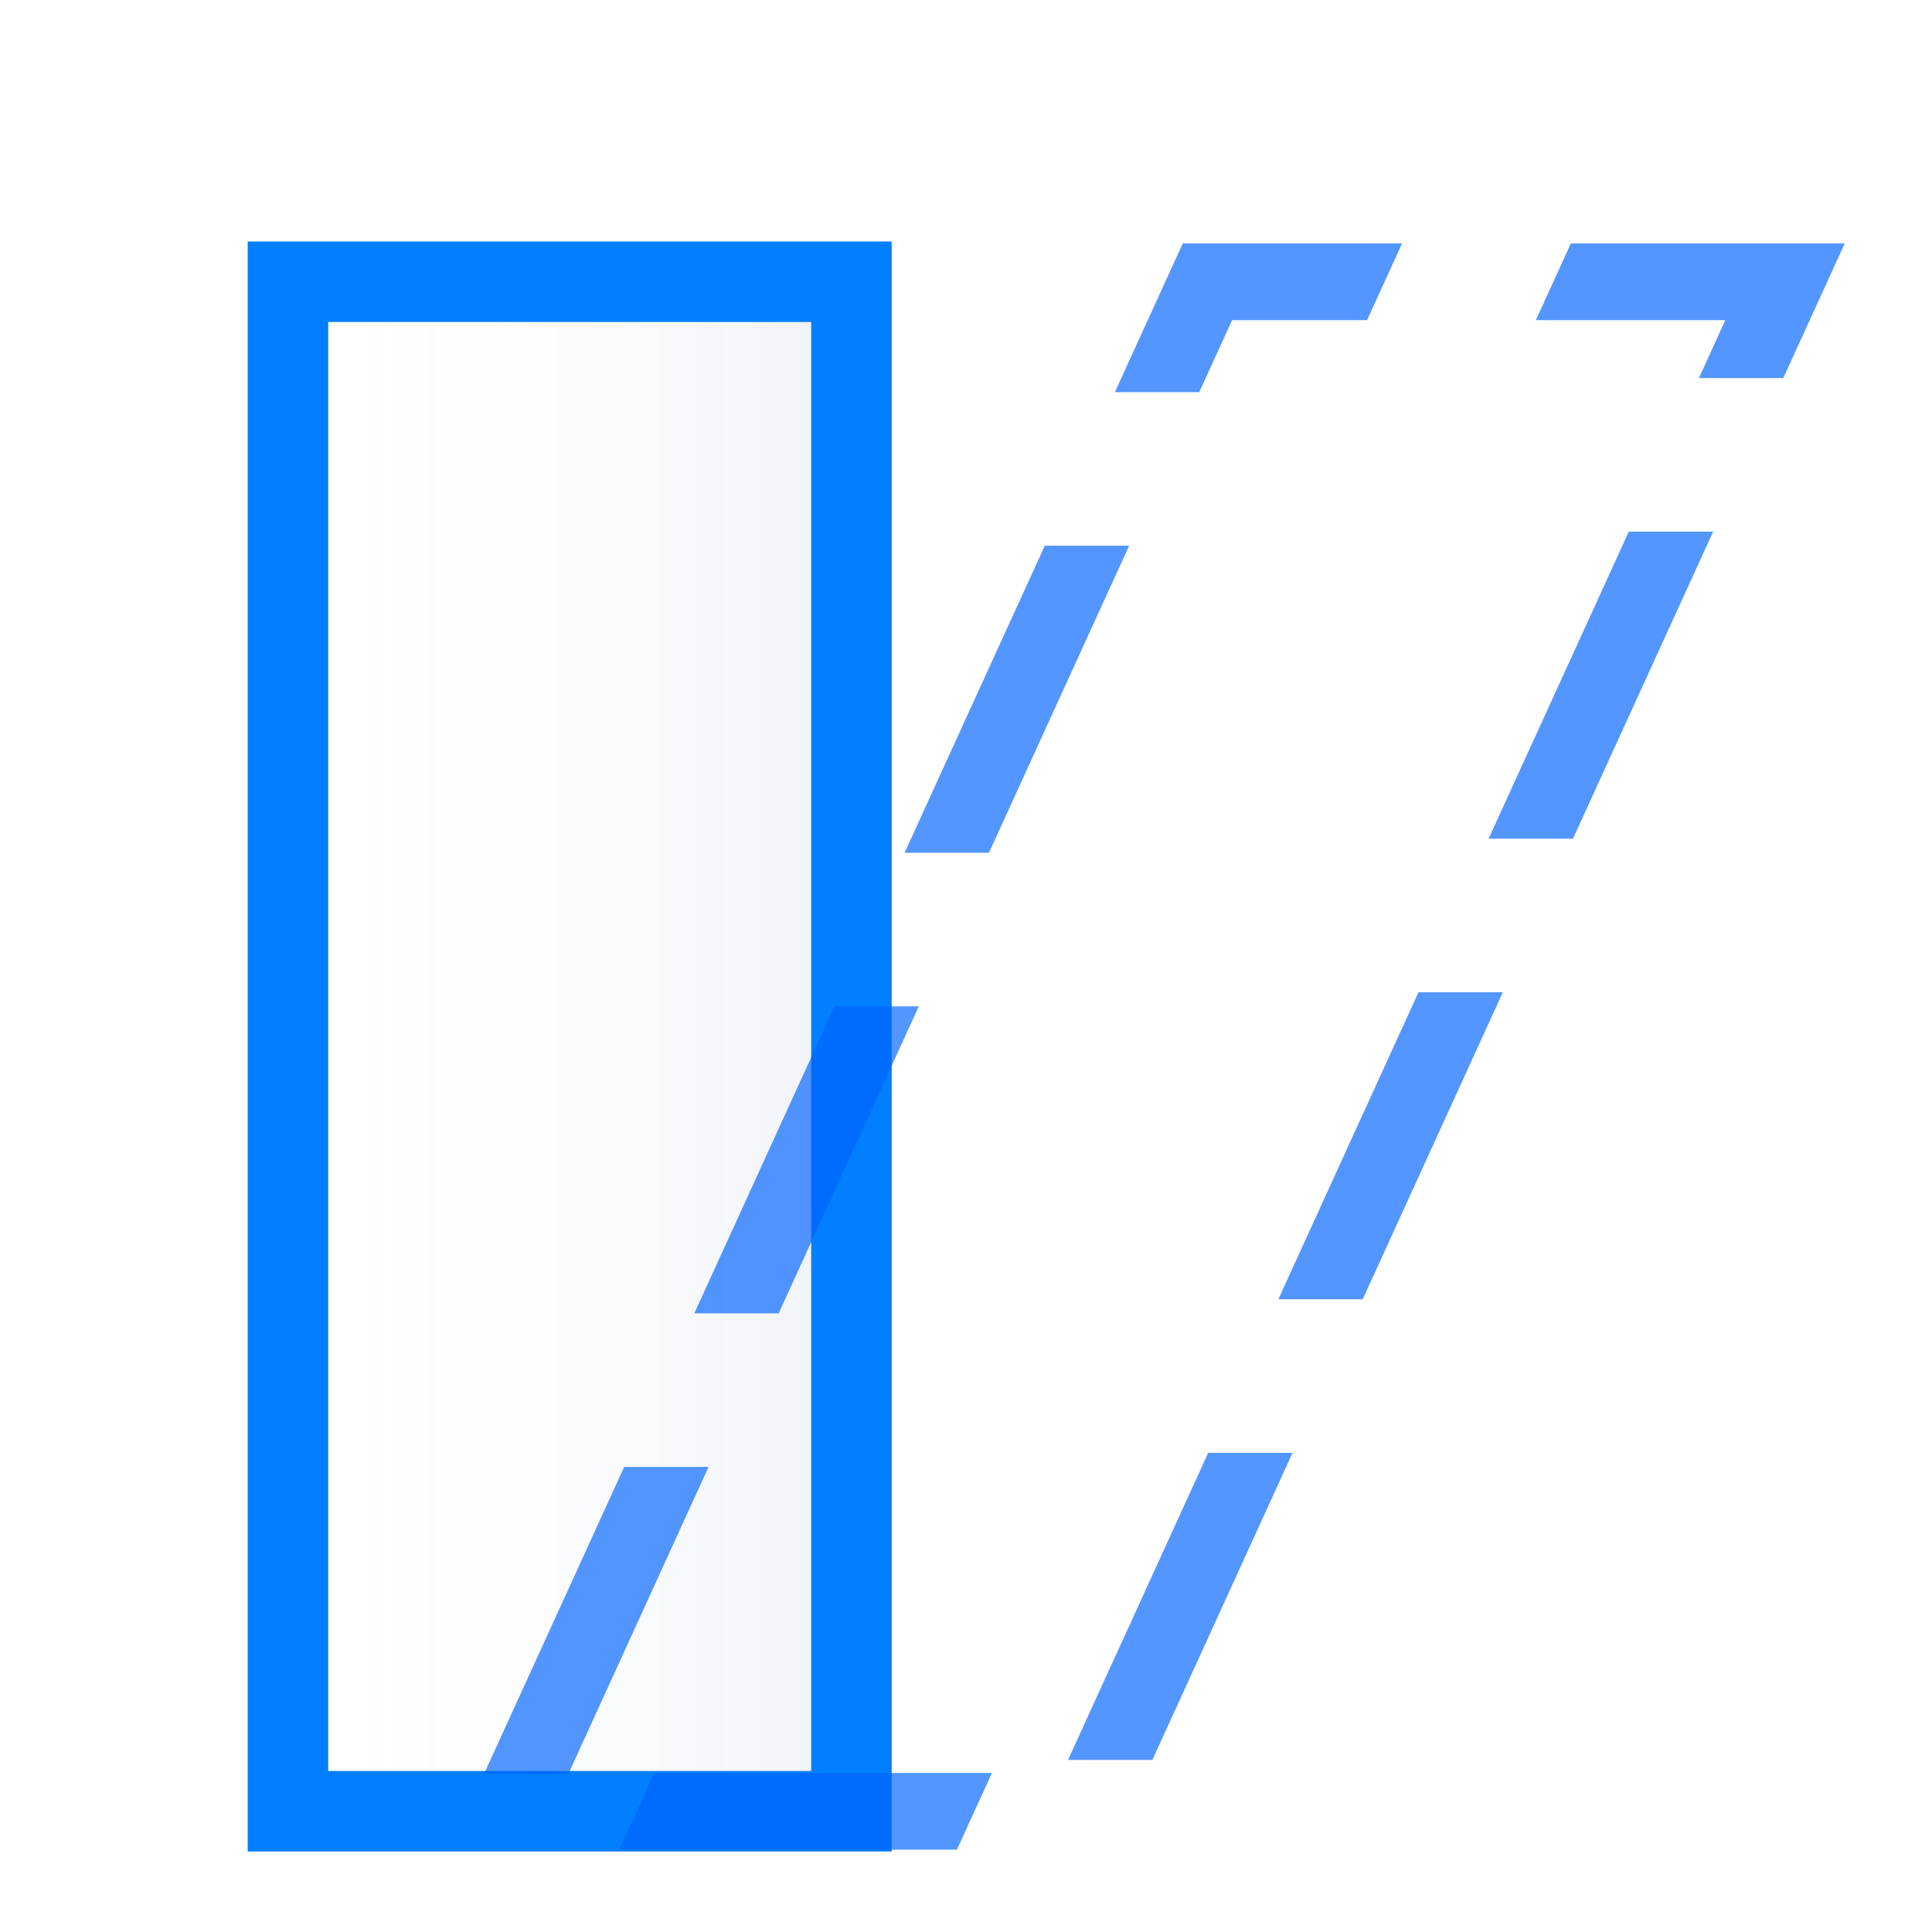
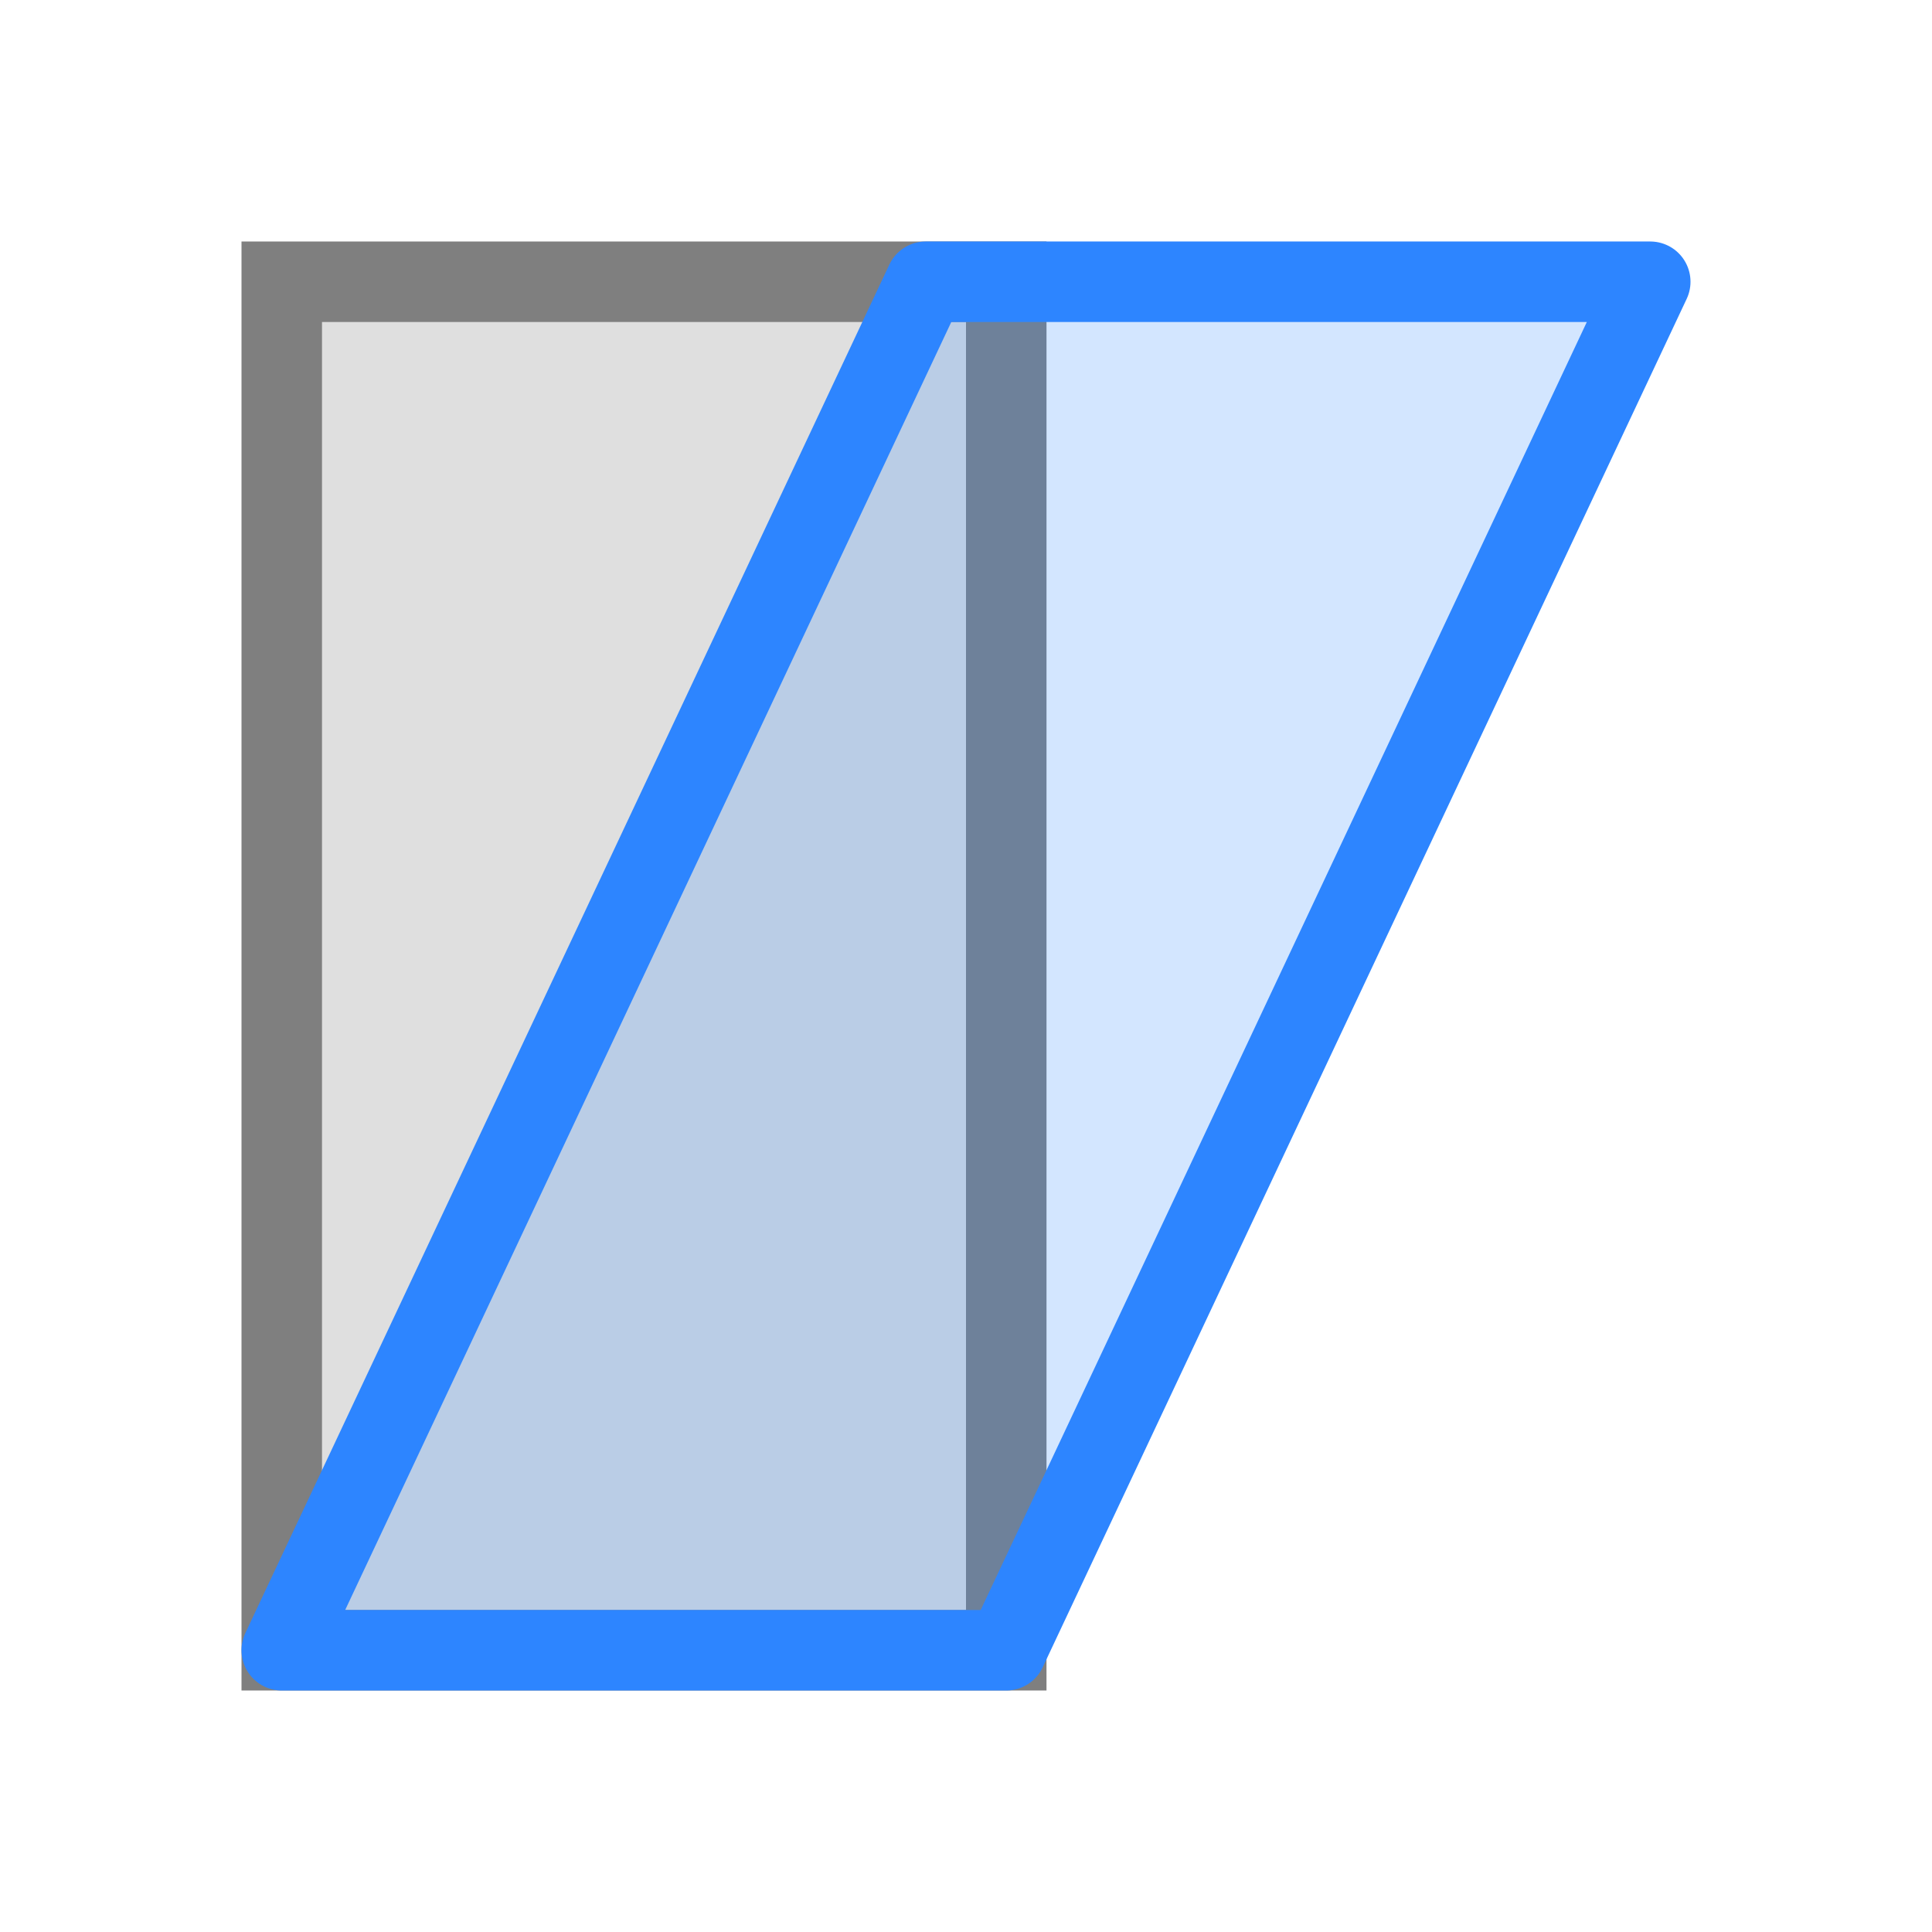
- <svg xmlns="http://www.w3.org/2000/svg" xmlns:xlink="http://www.w3.org/1999/xlink" width="24" height="24" viewBox="0 0 24 24" id="svg2" version="1.1">
+ <svg xmlns="http://www.w3.org/2000/svg" width="24" height="24" viewBox="0 0 24 24" id="svg2" version="1.1">
  <defs id="defs4">
-     <linearGradient id="linearGradient7378">
-       <stop style="stop-color:#ffffff;stop-opacity:0" offset="0" id="stop7374" />
-       <stop style="stop-color:#0029ac;stop-opacity:0.537" offset="1" id="stop7376" />
-     </linearGradient>
-     <linearGradient xlink:href="#linearGradient7378" id="linearGradient7380" x1="3.952" y1="1041.362" x2="23.672" y2="1041.362" gradientUnits="userSpaceOnUse" />
-   </defs>
+     </defs>
  <g id="layer1" transform="translate(0,-1028.362)">
-     <rect style="opacity:1;fill:url(#linearGradient7380);fill-opacity:1;stroke:#017fff;stroke-width:1;stroke-miterlimit:4;stroke-dasharray:none;stroke-dashoffset:0;stroke-opacity:1" id="rect3055" width="7" height="19" x="3.577" y="1031.862" />
-     <rect y="1134.323" x="486.113" height="20.887" width="7.175" id="rect3059" style="opacity:1;fill:none;fill-opacity:0.265;stroke:#0063ff;stroke-width:1.048;stroke-linecap:square;stroke-linejoin:miter;stroke-miterlimit:2.4;stroke-dasharray:3.145,3.145;stroke-dashoffset:7.759;stroke-opacity:0.675;paint-order:fill markers stroke" transform="matrix(1,0,-0.4153258,0.9096727,0,0)" />
-     <rect style="opacity:1;fill:none;fill-opacity:1;stroke:none;stroke-width:0.931;stroke-linecap:butt;stroke-linejoin:miter;stroke-miterlimit:4;stroke-dasharray:2.793, 2.793;stroke-dashoffset:0;stroke-opacity:0.675;paint-order:normal" id="rect7362" width="6.588" height="20.075" x="486.06" y="1134.778" transform="matrix(1,0,-0.4153258,0.9096727,0,0)" />
+     <rect style="fill:#7f7f7f;fill-opacity:0.247;stroke:#7f7f7f;stroke-width:1;stroke-miterlimit:4;stroke-dasharray:none;stroke-dashoffset:10;stroke-opacity:1" id="rect826-9" width="9" height="17" x="3.5" y="1031.862" />
+     <path style="fill:#2d85ff;fill-opacity:0.21;stroke:#2d85ff;stroke-width:1;stroke-miterlimit:4;stroke-dasharray:none;stroke-dashoffset:0;stroke-opacity:1;stroke-linejoin:round" d="m 11.5,1031.862 h 9 l -8,17 h -9 z" id="rect826-9-7" />
  </g>
</svg>
